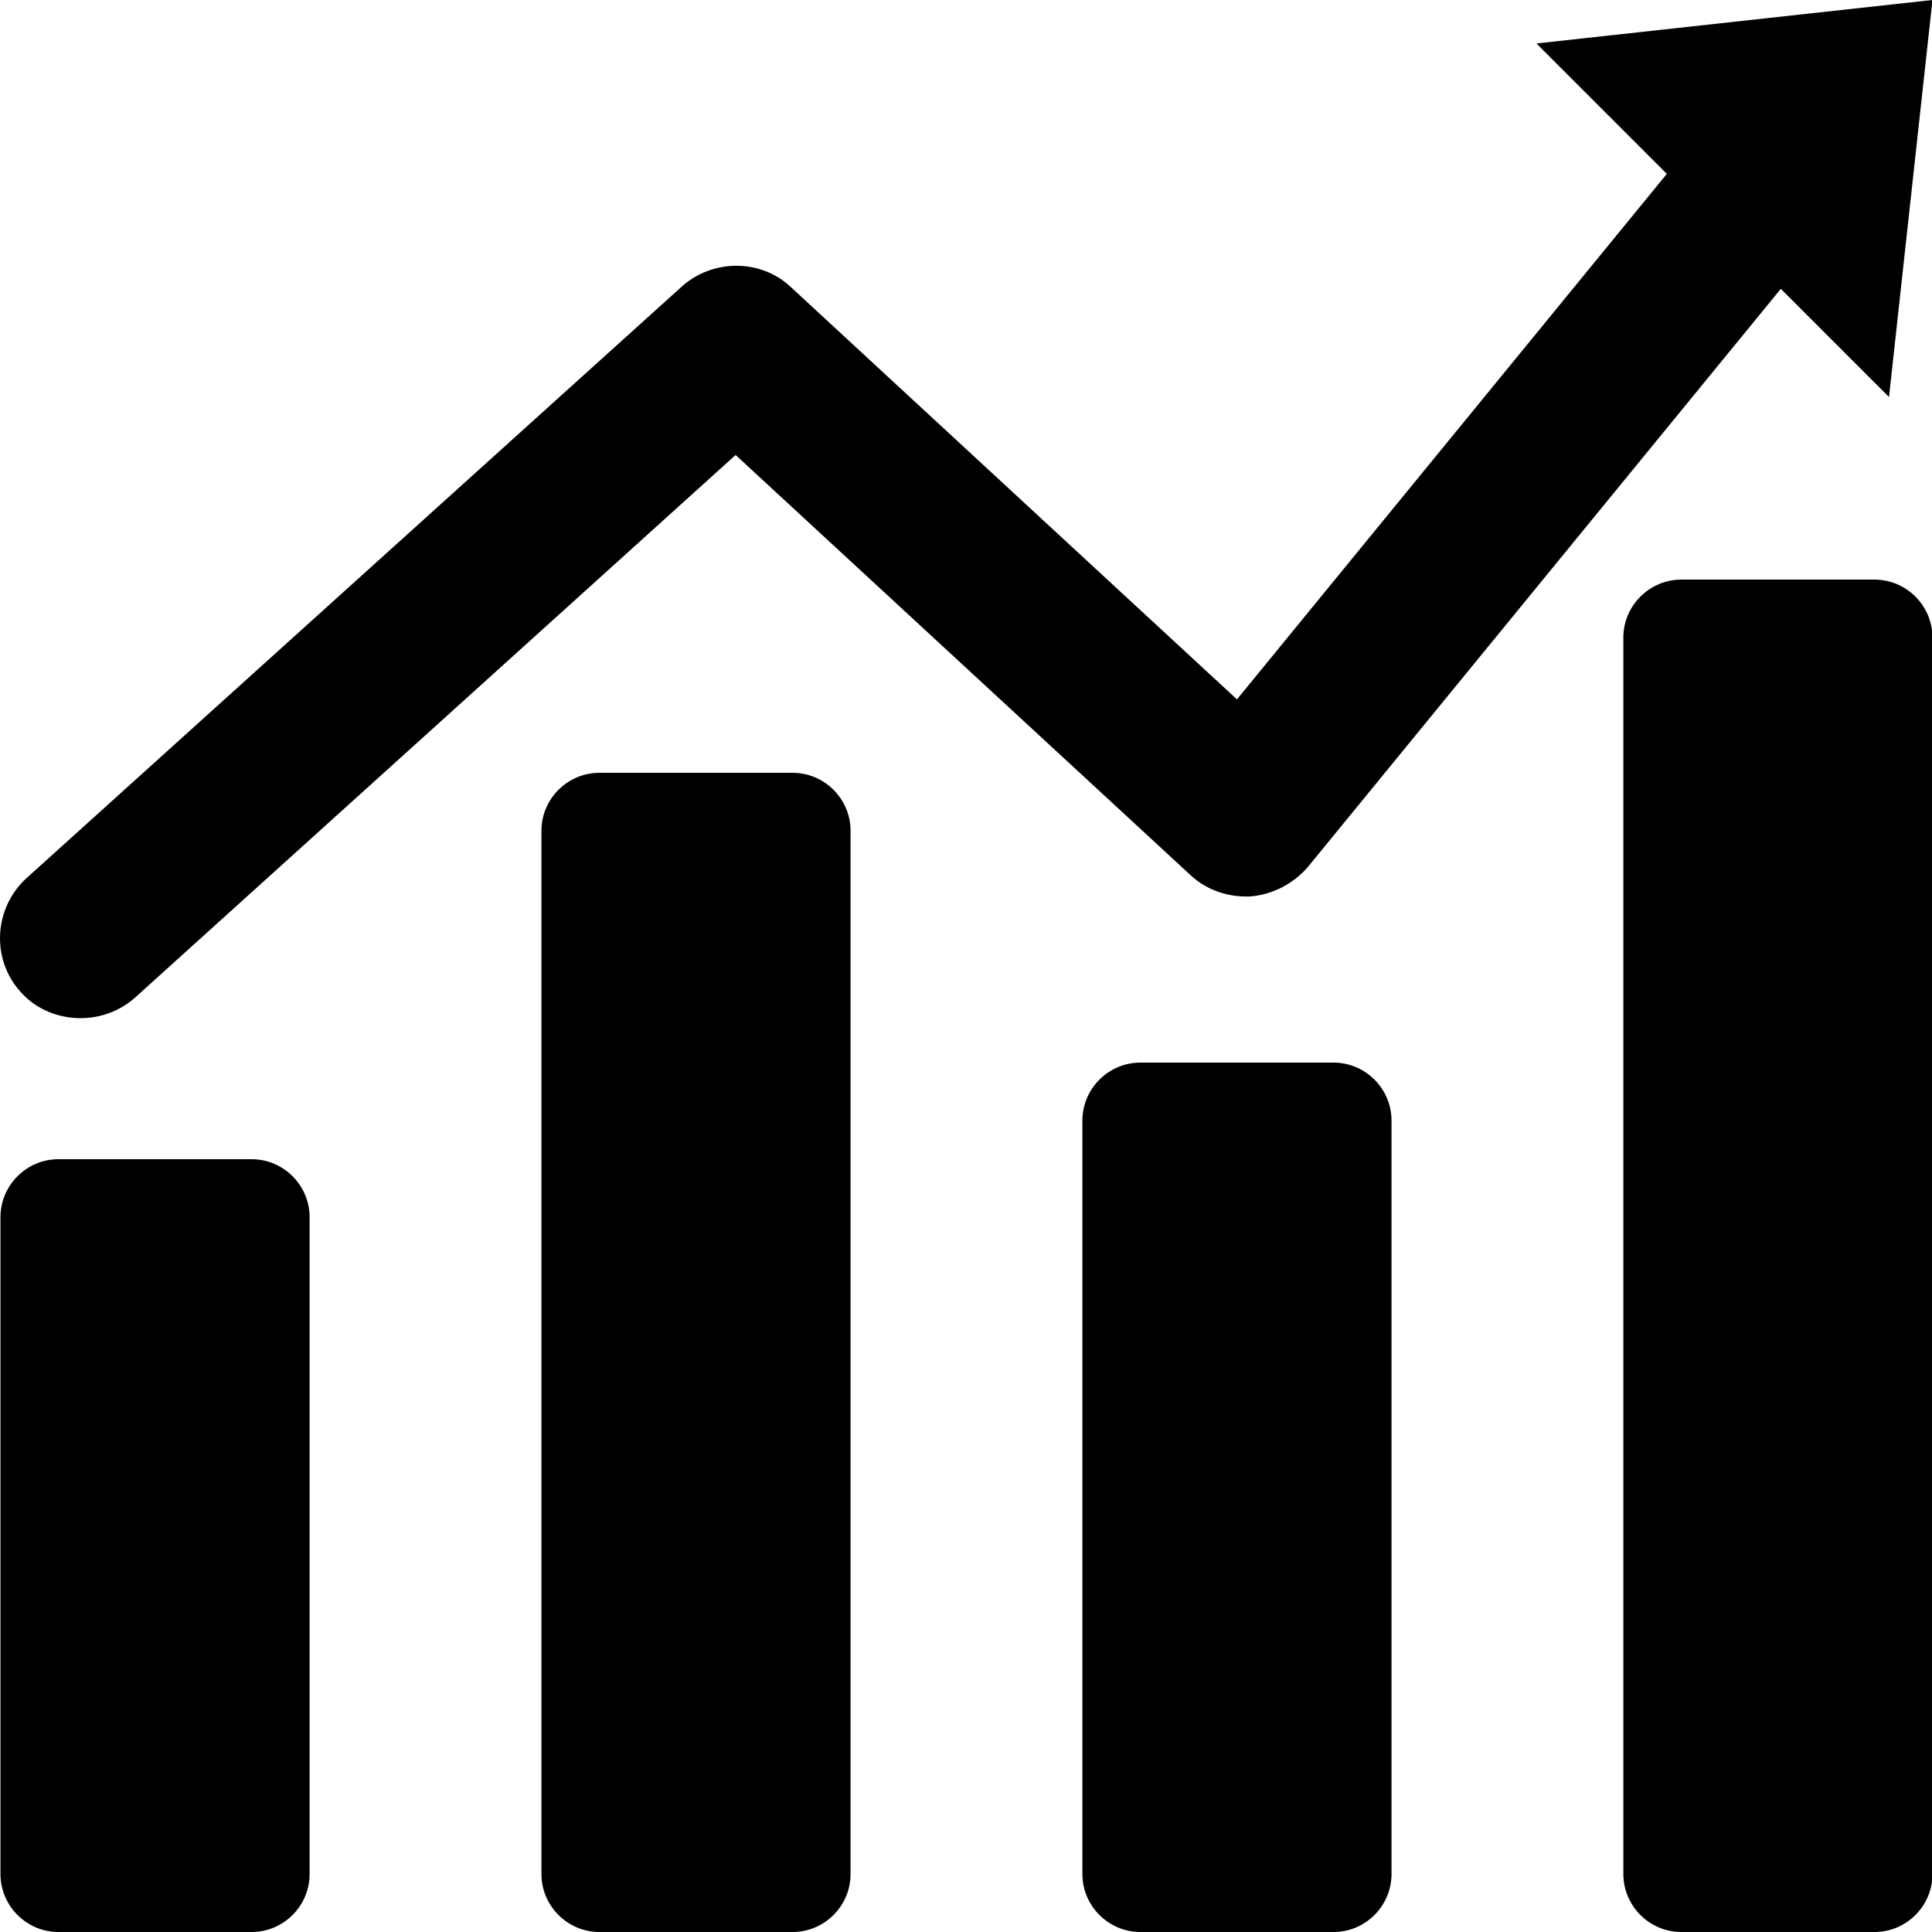
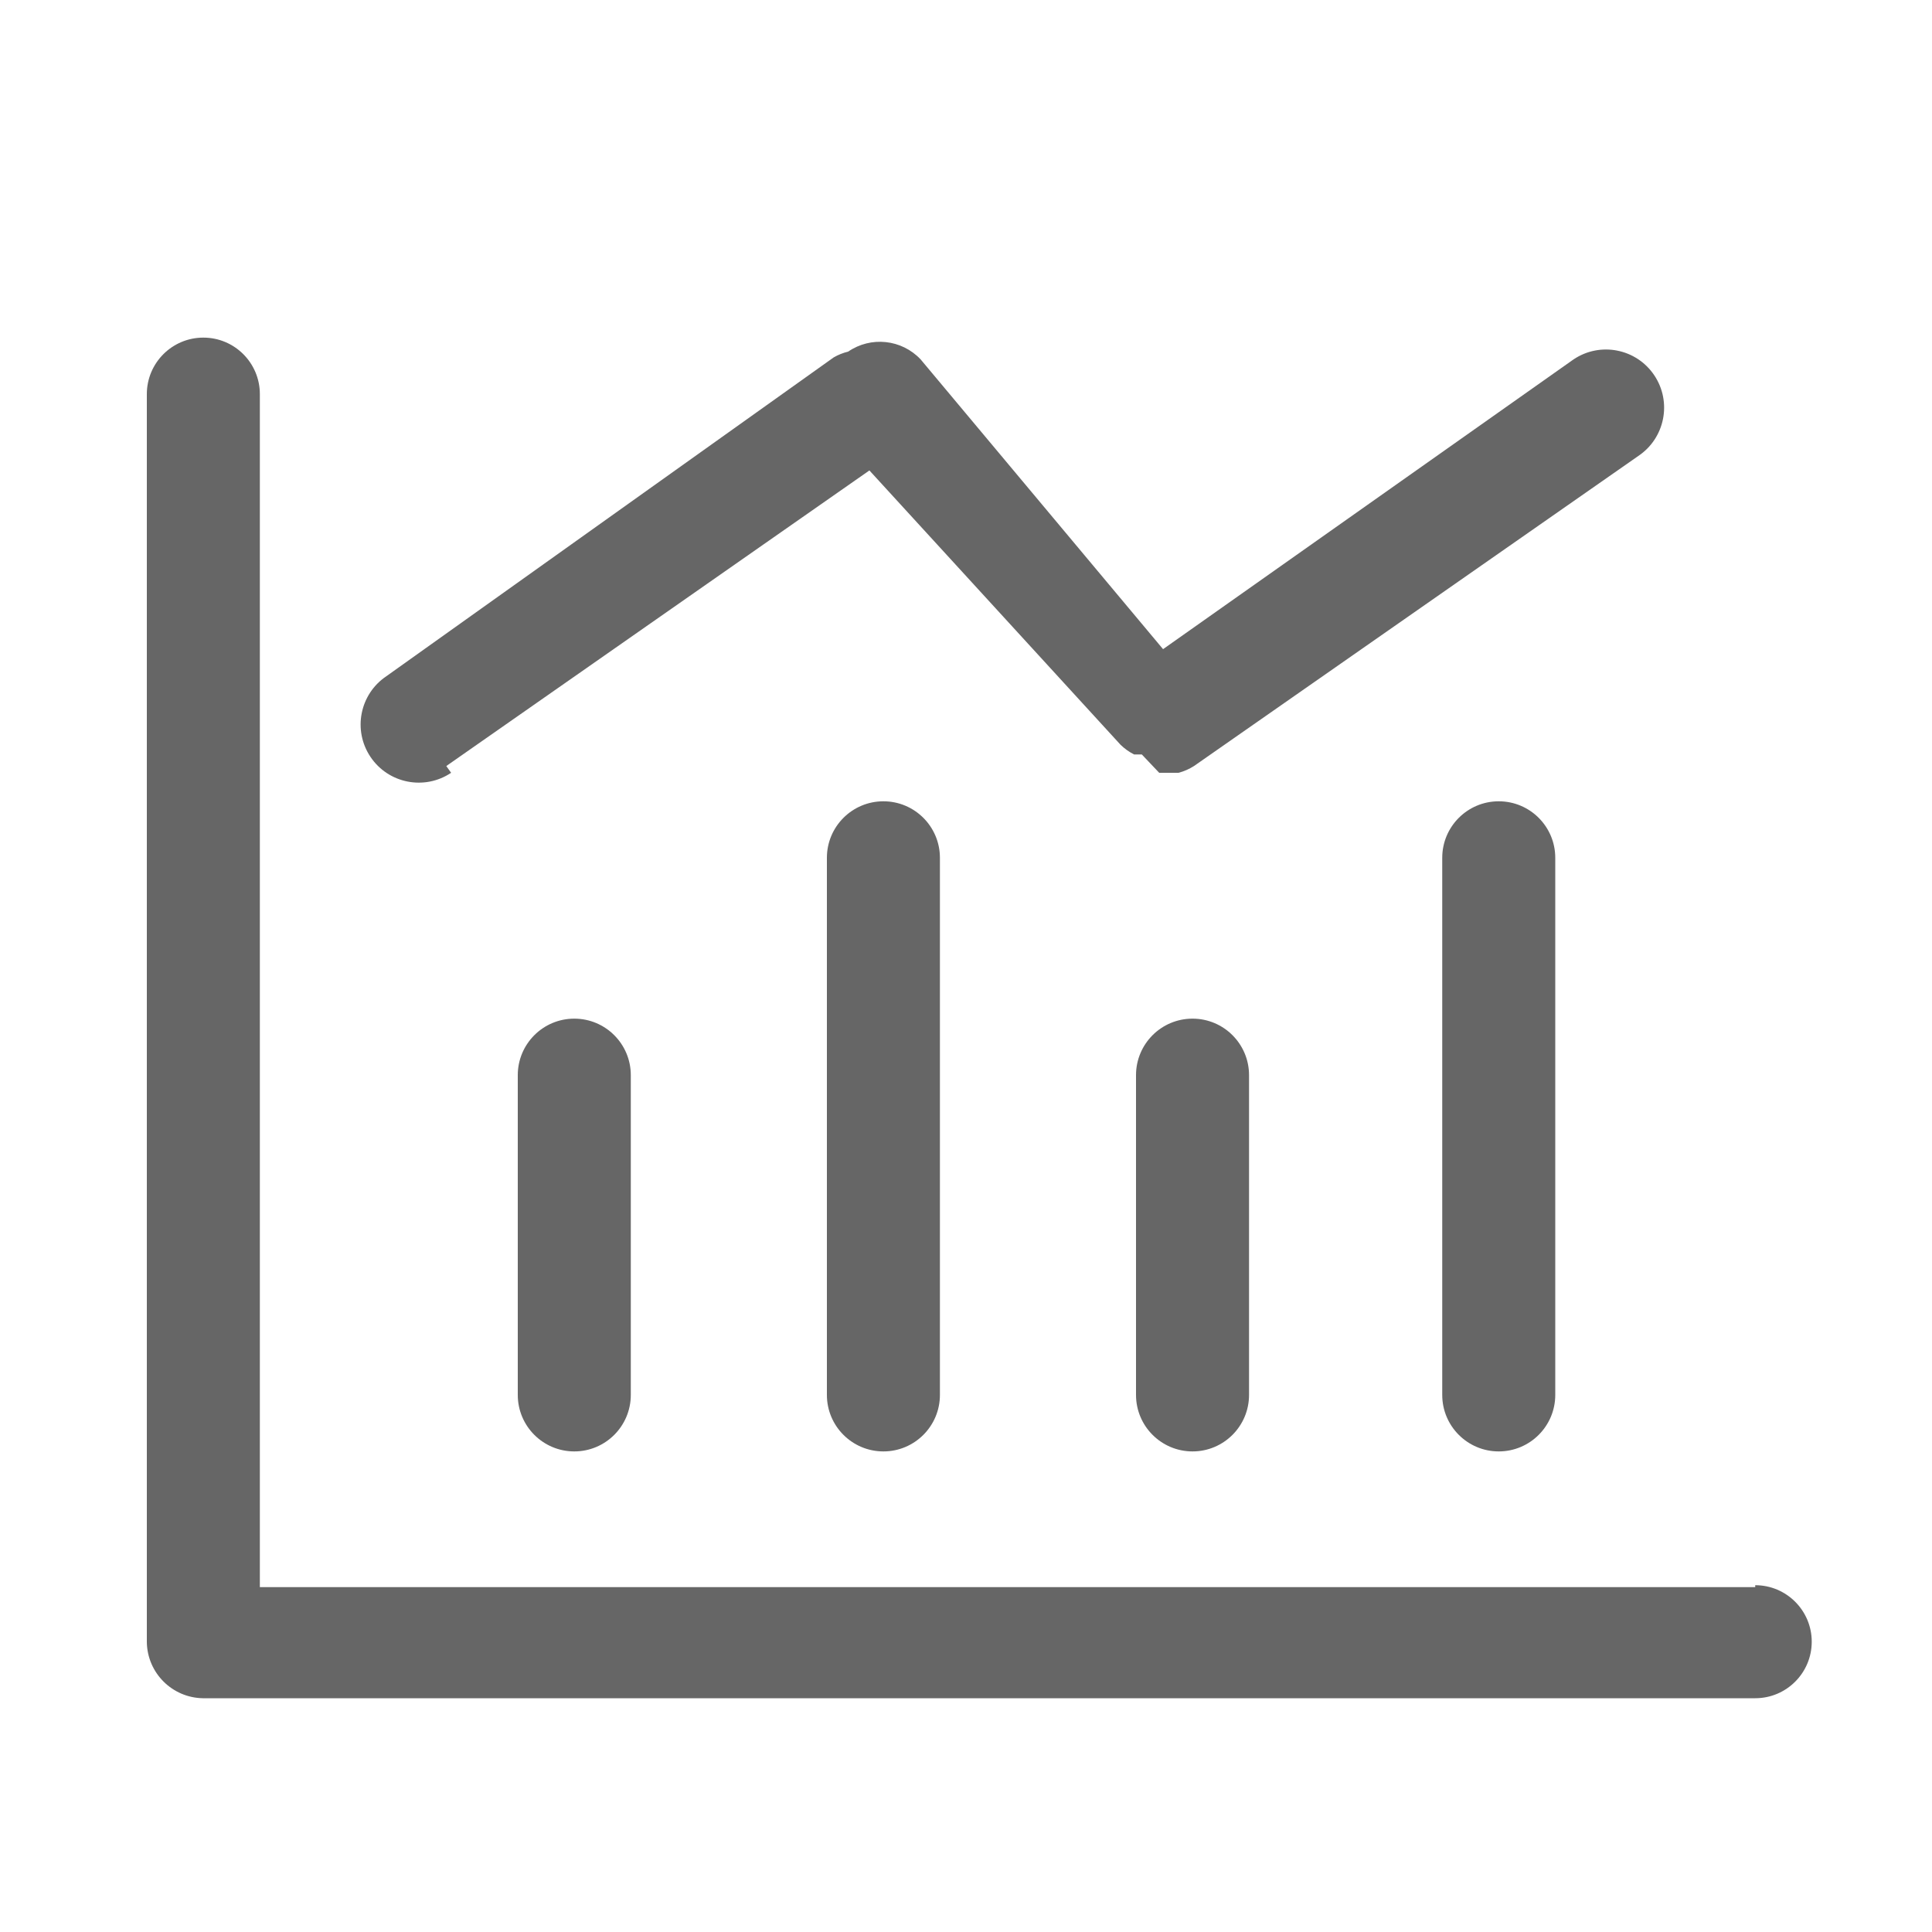
- <svg xmlns="http://www.w3.org/2000/svg" t="1616601072372" class="icon" viewBox="0 0 1024 1024" version="1.1" p-id="4141" width="200" height="200">
+ <svg xmlns="http://www.w3.org/2000/svg" t="1585888973951" class="icon" viewBox="0 0 1024 1024" version="1.1" p-id="3962" width="200" height="200">
  <defs>
    <style type="text/css" />
  </defs>
-   <path d="M1024.252 0l-209.92 23.04 69.12 69.12-227.84 278.528-236.544-218.624c-15.872-14.848-40.96-14.848-57.344-0.512L14.076 465.408c-17.408 15.872-18.944 43.008-3.072 60.416 8.192 9.216 19.968 13.824 31.744 13.824 10.24 0 20.48-3.584 28.672-10.752l318.464-287.744 241.152 222.72c8.704 8.192 20.48 11.776 31.744 11.264 11.776-1.024 22.528-6.656 30.208-15.36l250.88-306.688 57.344 57.344L1024.252 0z m-890.88 1024h-102.4c-16.896 0-30.72-13.824-30.72-30.72V645.12c0-16.896 13.824-30.72 30.72-30.72h102.4c16.896 0 30.72 13.824 30.72 30.72v348.16c0 16.896-13.824 30.72-30.72 30.72z" p-id="4142" />
-   <path d="M420.092 1024h-102.4c-16.896 0-30.72-13.824-30.72-30.72V440.32c0-16.896 13.824-30.72 30.72-30.72h102.4c16.896 0 30.72 13.824 30.72 30.72v552.96c0 16.896-13.824 30.72-30.72 30.72z m286.72 0h-102.4c-16.896 0-30.72-13.824-30.72-30.72V593.92c0-16.896 13.824-30.72 30.72-30.72h102.4c16.896 0 30.72 13.824 30.72 30.72v399.36c0 16.896-13.824 30.72-30.72 30.72z m286.72 0h-102.4c-16.896 0-30.72-13.824-30.72-30.72V337.92c0-16.896 13.824-30.72 30.72-30.72h102.4c16.896 0 30.72 13.824 30.72 30.72v655.36c0 16.896-13.824 30.72-30.72 30.72z" p-id="4143" />
+   <path d="M274.432 569.856v169.472a29.696 29.696 0 0 0 59.904 0v-169.472a29.696 29.696 0 0 0-59.904 0zM236.544 406.016L460.8 249.344l133.12 145.408a29.184 29.184 0 0 0 7.168 5.12h4.096L614.4 409.6h10.24a28.672 28.672 0 0 0 8.192-3.584l235.52-164.352a29.696 29.696 0 0 0-34.304-51.2l-217.6 153.6-128.512-153.6a29.696 29.696 0 0 0-38.4-4.096 28.672 28.672 0 0 0-7.68 3.072L204.8 358.4a29.696 29.696 0 0 0 34.304 51.2zM438.272 454.656v284.672a29.696 29.696 0 1 0 59.904 0V454.656a29.696 29.696 0 0 0-59.904 0zM764.416 454.656v284.672a29.696 29.696 0 1 0 59.904 0V454.656a29.696 29.696 0 0 0-59.904 0zM602.112 569.856v169.472a29.696 29.696 0 0 0 59.904 0v-169.472a29.696 29.696 0 0 0-59.904 0z" fill="#666666" p-id="3963" />
+   <path d="M930.304 841.216H137.728V208.896a29.696 29.696 0 1 0-59.904 0V870.4a30.208 30.208 0 0 0 29.696 29.696h822.784a29.696 29.696 0 0 0 0-59.904z" fill="#666666" p-id="3964" />
</svg>
